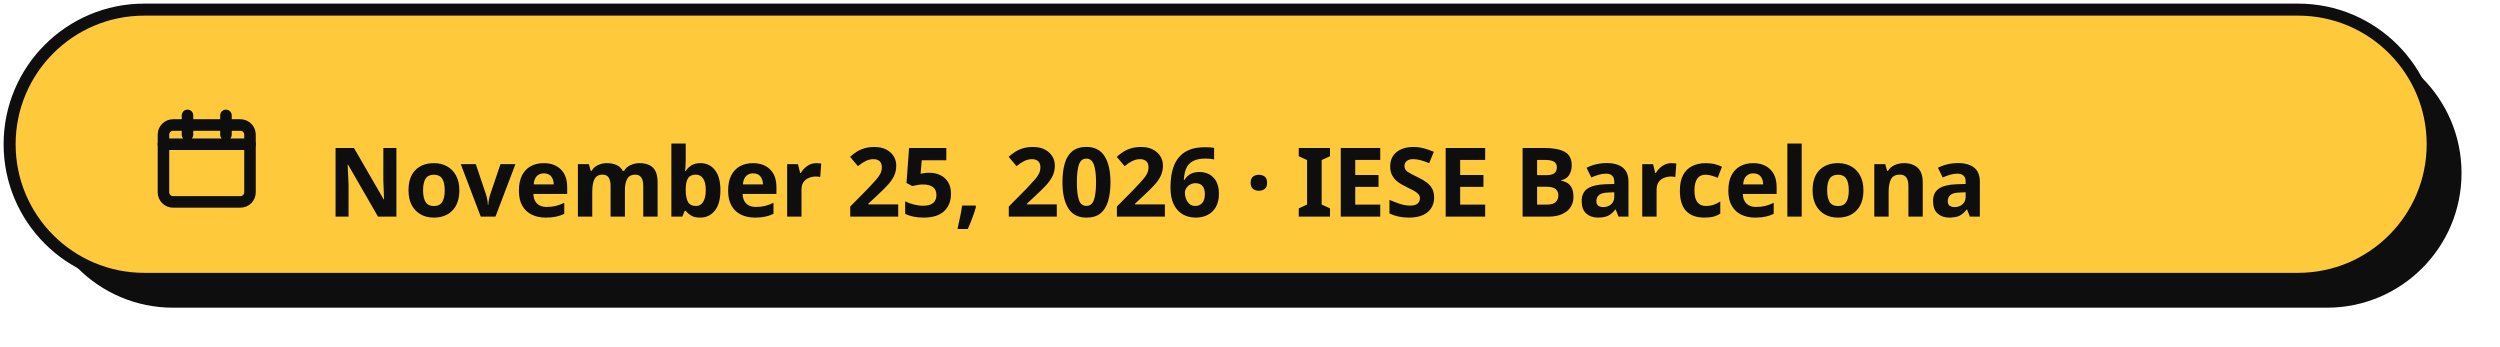
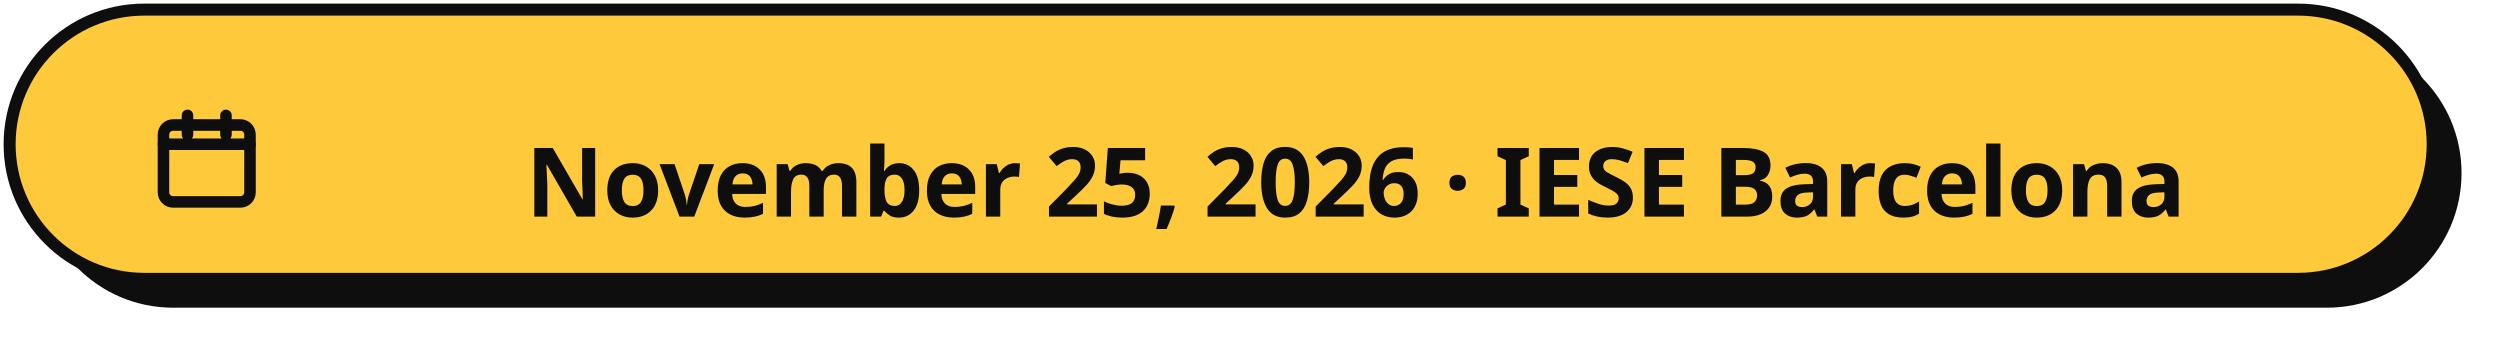
<svg xmlns="http://www.w3.org/2000/svg" width="520" height="72" viewBox="0 0 520 72" role="img" aria-label="November 25, 2026 · IESE Barcelona">
  <rect x="8" y="8" width="504" height="56" rx="28" fill="#0E0E0E" />
  <rect x="2" y="2" width="504" height="56" rx="28" fill="#FFC93C" stroke="#0E0E0E" stroke-width="2.5" />
  <g transform="translate(31 21)" fill="none" stroke="#0E0E0E" stroke-width="2.4" stroke-linecap="round" stroke-linejoin="round">
    <rect x="3" y="5" width="18" height="16" rx="2" />
    <path d="M3 9h18M8 3v4M16 3v4" />
  </g>
-   <text x="68" y="38" dominant-baseline="middle" fill="#0E0E0E" font-family="'Bricolage Grotesque', system-ui, sans-serif" font-size="20" font-weight="700" letter-spacing="-0.2">November 25, 2026 · IESE Barcelona</text>
+   <text x="282" y="38" text-anchor="middle" dominant-baseline="middle" fill="#0E0E0E" font-family="'Bricolage Grotesque', system-ui, sans-serif" font-size="20" font-weight="700" letter-spacing="-0.2">November 25, 2026 · IESE Barcelona</text>
</svg>
